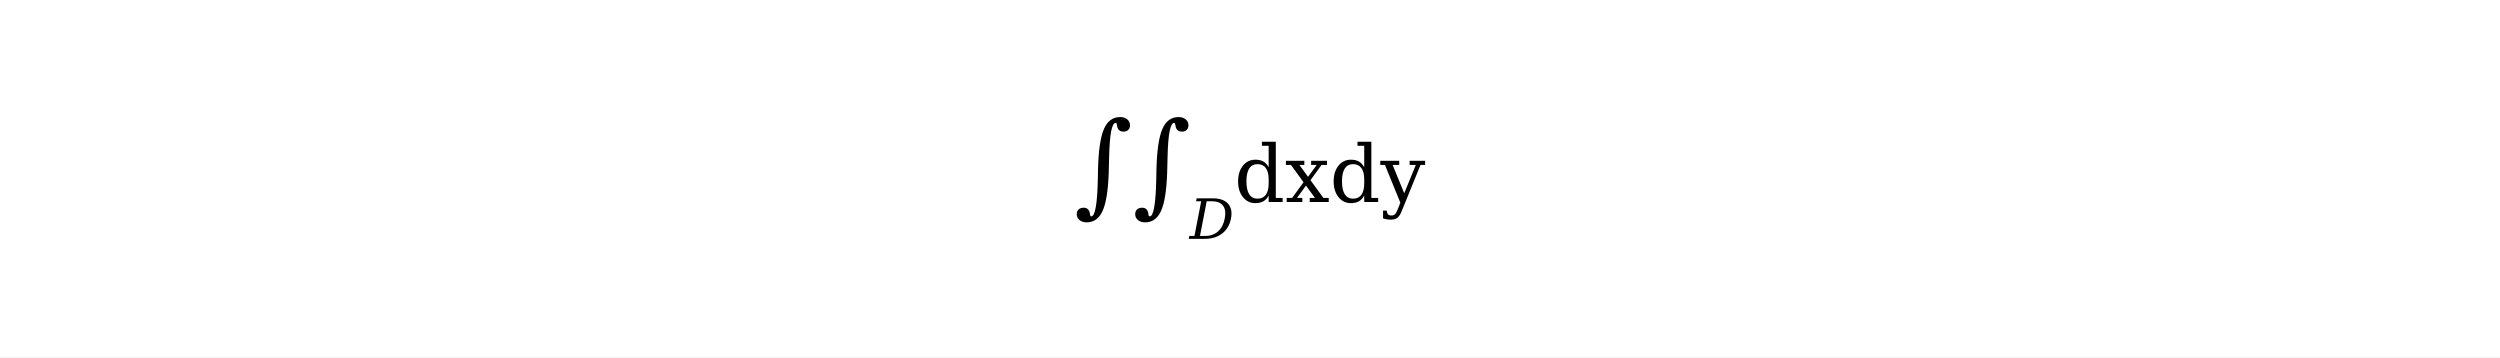
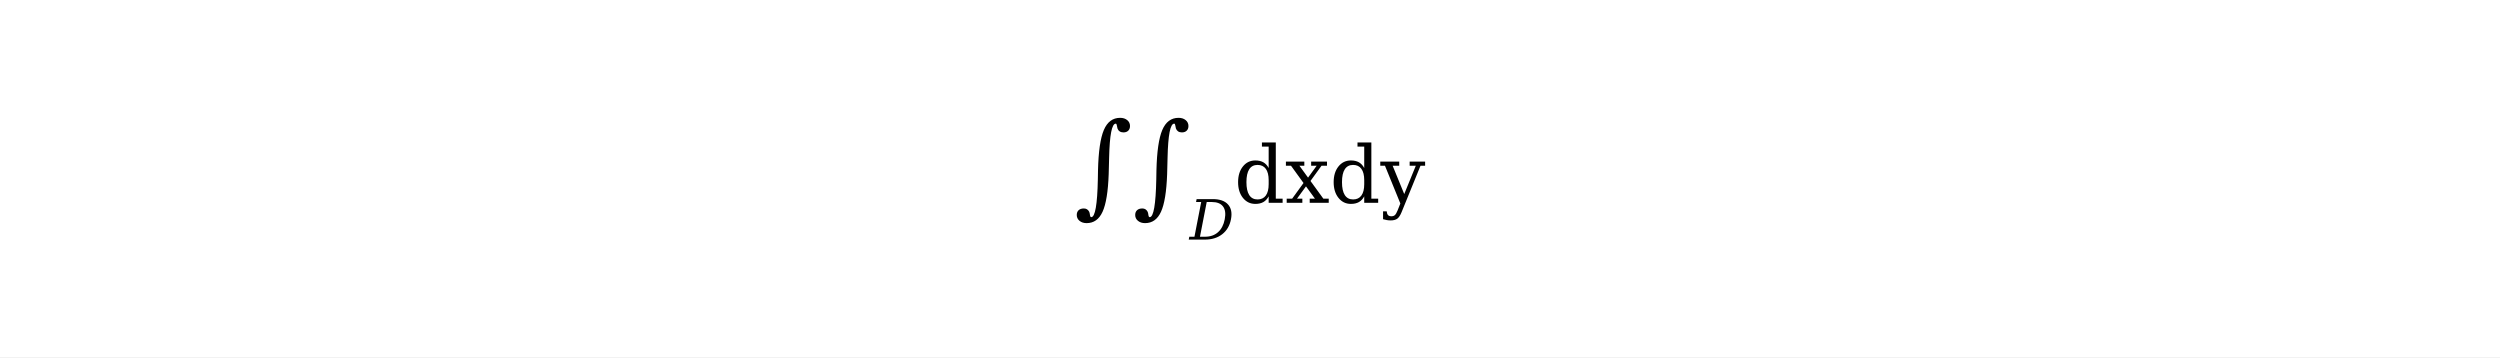
- <svg xmlns="http://www.w3.org/2000/svg" xmlns:xlink="http://www.w3.org/1999/xlink" height="54pt" version="1.1" viewBox="0 0 378 54" width="378pt">
+ <svg xmlns="http://www.w3.org/2000/svg" xmlns:xlink="http://www.w3.org/1999/xlink" width="378pt" height="54pt" viewBox="0 0 378 54" version="1.1">
  <defs>
-     <style type="text/css">
- *{stroke-linecap:butt;stroke-linejoin:round;}
-   </style>
+     <style type="text/css">*{stroke-linejoin: round; stroke-linecap: butt}</style>
  </defs>
  <g id="figure_1">
    <g id="patch_1">
-       <path d="M 0 54  L 378 54  L 378 0  L 0 0  z " style="fill:#ffffff;" />
+       <path d="M 0 54  L 378 54  L 378 0  L 0 0  z " style="fill: #ffffff" />
    </g>
    <g id="text_1">
-       <defs>
-         <path d="M 18.656 5.172  L 27.734 5.172  Q 41.938 5.172 51.109 13.281  Q 60.297 21.391 63.25 36.516  Q 66.219 51.656 60.188 59.656  Q 54.156 67.672 39.891 67.672  L 30.812 67.672  z M -1.516 0  L -0.531 5.172  L 8.734 5.172  L 20.906 67.672  L 11.625 67.672  L 12.641 72.906  L 41.656 72.906  Q 60.5 72.906 69.156 63.281  Q 77.828 53.656 74.469 36.531  Q 71.141 19.344 58.719 9.672  Q 46.297 0 27.484 0  z " id="DejaVuSerif-Italic-44" />
-         <path d="M 21.484 -18.109  Q 28.812 -18.109 29.781 29.391  Q 29.938 36.859 29.984 40.828  Q 30.812 76.375 37.344 91.703  Q 43.891 107.031 57.859 107.031  Q 63.375 107.031 66.844 104.125  Q 70.312 101.219 70.312 96.734  Q 70.312 93.016 68.094 90.844  Q 65.875 88.672 62.062 88.672  Q 59.188 88.672 57.25 89.984  Q 55.328 91.312 54.5 93.703  Q 54.109 94.734 53.781 97.219  Q 53.469 99.703 52.344 99.703  Q 44.969 99.703 44 56.984  Q 43.703 43.656 43.453 36.031  Q 42.281 2.984 35.734 -11.328  Q 29.203 -25.641 15.672 -25.641  Q 10.203 -25.641 6.703 -22.75  Q 3.219 -19.875 3.219 -15.375  Q 3.219 -11.531 5.578 -9.344  Q 7.953 -7.172 12.156 -7.172  Q 14.453 -7.172 16.078 -8.172  Q 17.719 -9.188 18.797 -11.141  Q 19.484 -12.359 19.828 -15.234  Q 20.172 -18.109 21.484 -18.109  " id="DejaVuSerifDisplay-222b" />
-         <path d="M 29.109 31.688  L 39.984 46.688  L 33.016 46.688  L 33.016 51.906  L 52.984 51.906  L 52.984 46.688  L 46.094 46.688  L 32.172 27.484  L 48.391 5.172  L 55.172 5.172  L 55.172 0  L 31.203 0  L 31.203 5.172  L 37.797 5.172  L 26.516 20.703  L 15.188 5.172  L 21.922 5.172  L 21.922 0  L 2.203 0  L 2.203 5.172  L 9.078 5.172  L 23.391 24.906  L 7.625 46.688  L 1.219 46.688  L 1.219 51.906  L 24.422 51.906  L 24.422 46.688  L 18.219 46.688  z " id="DejaVuSerif-78" />
-         <path d="M 52.484 5.172  L 61.078 5.172  L 61.078 0  L 43.5 0  L 43.5 8.109  Q 40.875 3.219 36.797 0.891  Q 32.719 -1.422 26.703 -1.422  Q 17.141 -1.422 11.062 6.172  Q 4.984 13.766 4.984 25.984  Q 4.984 38.188 11.031 45.75  Q 17.094 53.328 26.703 53.328  Q 32.719 53.328 36.797 51  Q 40.875 48.688 43.5 43.797  L 43.5 70.797  L 35.016 70.797  L 35.016 75.984  L 52.484 75.984  z M 43.5 23.391  L 43.5 28.516  Q 43.5 37.844 39.906 42.766  Q 36.328 47.703 29.5 47.703  Q 22.562 47.703 19.016 42.234  Q 15.484 36.766 15.484 25.984  Q 15.484 15.234 19.016 9.719  Q 22.562 4.203 29.5 4.203  Q 36.328 4.203 39.906 9.109  Q 43.5 14.016 43.5 23.391  " id="DejaVuSerif-64" />
-         <path d="M 21.578 -9.516  L 25 -0.875  L 5.609 46.688  L -0.297 46.688  L -0.297 51.906  L 23.578 51.906  L 23.578 46.688  L 15.281 46.688  L 29.891 10.984  L 44.484 46.688  L 36.719 46.688  L 36.719 51.906  L 56.203 51.906  L 56.203 46.688  L 50.391 46.688  L 26.609 -11.719  Q 24.172 -17.781 21.188 -20  Q 18.219 -22.219 12.797 -22.219  Q 10.5 -22.219 8.078 -21.828  Q 5.672 -21.438 3.219 -20.703  L 3.219 -10.797  L 7.812 -10.797  Q 8.109 -14.109 9.5 -15.547  Q 10.891 -17 13.812 -17  Q 16.5 -17 18.141 -15.5  Q 19.781 -14.016 21.578 -9.516  " id="DejaVuSerif-79" />
-       </defs>
-       <g transform="translate(162.42 30.66)scale(0.12 -0.12)">
-         <use transform="translate(0 0.96875)" xlink:href="#DejaVuSerifDisplay-222b" />
-         <use transform="translate(73.63281 0.96875)" xlink:href="#DejaVuSerifDisplay-222b" />
-         <use transform="translate(145.3926 -45.43438)scale(0.7)" xlink:href="#DejaVuSerif-Italic-44" />
-         <use transform="translate(201.5156 0.96875)" xlink:href="#DejaVuSerif-64" />
-         <use transform="translate(265.5293 0.96875)" xlink:href="#DejaVuSerif-78" />
-         <use transform="translate(321.9258 0.96875)" xlink:href="#DejaVuSerif-64" />
-         <use transform="translate(385.9395 0.96875)" xlink:href="#DejaVuSerif-79" />
+       <g transform="translate(162.42 30.66) scale(0.12 -0.12)">
+         <defs>
+           <path id="DejaVuSerifDisplay-222b" d="M 1375 -1159  Q 1844 -1159 1906 1881  Q 1916 2359 1919 2613  Q 1972 4888 2390 5869  Q 2809 6850 3703 6850  Q 4056 6850 4278 6664  Q 4500 6478 4500 6191  Q 4500 5953 4358 5814  Q 4216 5675 3972 5675  Q 3788 5675 3664 5759  Q 3541 5844 3488 5997  Q 3463 6063 3442 6222  Q 3422 6381 3350 6381  Q 2878 6381 2816 3647  Q 2797 2794 2781 2306  Q 2706 191 2287 -725  Q 1869 -1641 1003 -1641  Q 653 -1641 429 -1456  Q 206 -1272 206 -984  Q 206 -738 357 -598  Q 509 -459 778 -459  Q 925 -459 1029 -523  Q 1134 -588 1203 -713  Q 1247 -791 1269 -975  Q 1291 -1159 1375 -1159  z " transform="scale(0.015625)" />
+           <path id="DejaVuSerif-Italic-44" d="M 1194 331  L 1775 331  Q 2684 331 3271 850  Q 3859 1369 4048 2337  Q 4237 3306 3851 3818  Q 3466 4331 2553 4331  L 1972 4331  L 1194 331  z M -97 0  L -35 331  L 559 331  L 1337 4331  L 744 4331  L 809 4666  L 2666 4666  Q 3872 4666 4426 4050  Q 4981 3434 4766 2338  Q 4553 1238 3757 619  Q 2962 0 1759 0  L -97 0  z " transform="scale(0.015625)" />
+           <path id="DejaVuSerif-64" d="M 3359 331  L 3909 331  L 3909 0  L 2784 0  L 2784 519  Q 2616 206 2355 57  Q 2094 -91 1709 -91  Q 1097 -91 708 395  Q 319 881 319 1663  Q 319 2444 706 2928  Q 1094 3413 1709 3413  Q 2094 3413 2355 3264  Q 2616 3116 2784 2803  L 2784 4531  L 2241 4531  L 2241 4863  L 3359 4863  L 3359 331  z M 2784 1497  L 2784 1825  Q 2784 2422 2554 2737  Q 2325 3053 1888 3053  Q 1444 3053 1217 2703  Q 991 2353 991 1663  Q 991 975 1217 622  Q 1444 269 1888 269  Q 2325 269 2554 583  Q 2784 897 2784 1497  z " transform="scale(0.015625)" />
+           <path id="DejaVuSerif-78" d="M 1863 2028  L 2559 2988  L 2113 2988  L 2113 3322  L 3391 3322  L 3391 2988  L 2950 2988  L 2059 1759  L 3097 331  L 3531 331  L 3531 0  L 1997 0  L 1997 331  L 2419 331  L 1697 1325  L 972 331  L 1403 331  L 1403 0  L 141 0  L 141 331  L 581 331  L 1497 1594  L 488 2988  L 78 2988  L 78 3322  L 1563 3322  L 1563 2988  L 1166 2988  L 1863 2028  z " transform="scale(0.015625)" />
+           <path id="DejaVuSerif-79" d="M 1381 -609  L 1600 -56  L 359 2988  L -19 2988  L -19 3322  L 1509 3322  L 1509 2988  L 978 2988  L 1913 703  L 2847 2988  L 2350 2988  L 2350 3322  L 3597 3322  L 3597 2988  L 3225 2988  L 1703 -750  Q 1547 -1138 1356 -1280  Q 1166 -1422 819 -1422  Q 672 -1422 517 -1397  Q 363 -1372 206 -1325  L 206 -691  L 500 -691  Q 519 -903 608 -995  Q 697 -1088 884 -1088  Q 1056 -1088 1161 -992  Q 1266 -897 1381 -609  z " transform="scale(0.015625)" />
+         </defs>
+         <use xlink:href="#DejaVuSerifDisplay-222b" />
+         <use xlink:href="#DejaVuSerifDisplay-222b" transform="translate(73.63281 0)" />
+         <use xlink:href="#DejaVuSerif-Italic-44" transform="translate(145.3926 -46.40313) scale(0.7)" />
+         <use xlink:href="#DejaVuSerif-64" transform="translate(201.5156 0)" />
+         <use xlink:href="#DejaVuSerif-78" transform="translate(265.5293 0)" />
+         <use xlink:href="#DejaVuSerif-64" transform="translate(321.9258 0)" />
+         <use xlink:href="#DejaVuSerif-79" transform="translate(385.9395 0)" />
      </g>
    </g>
  </g>
</svg>
